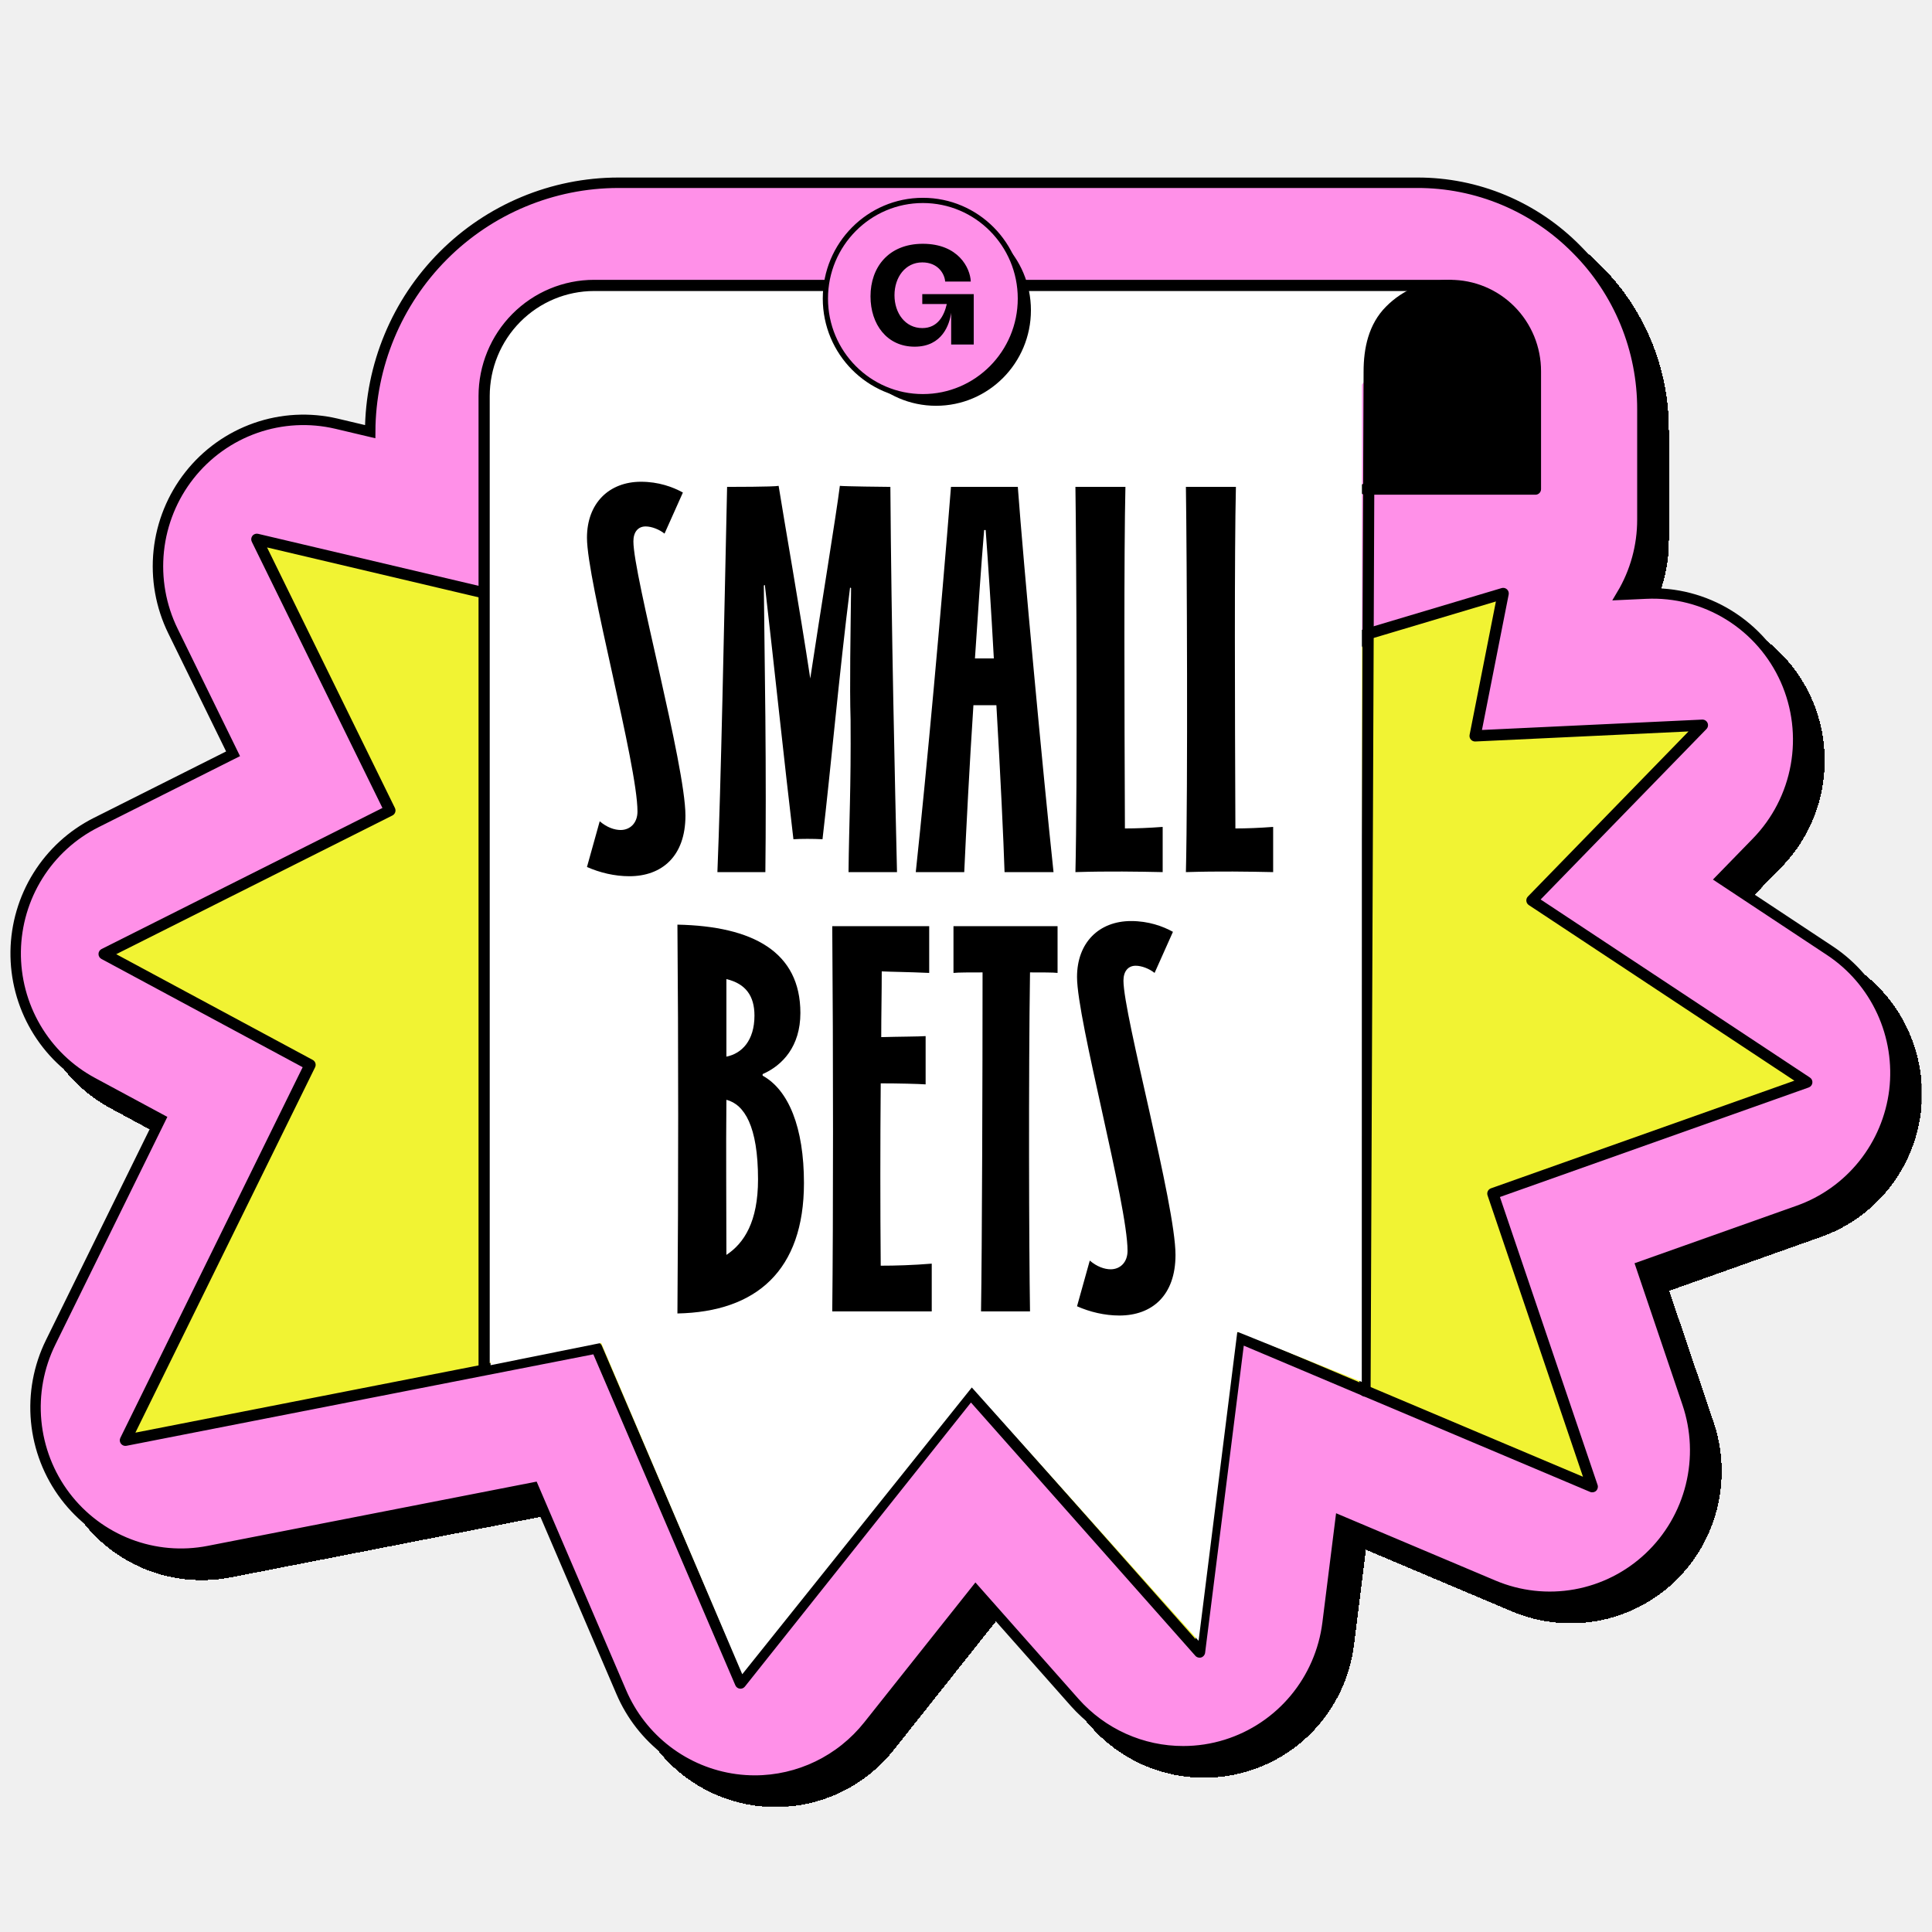
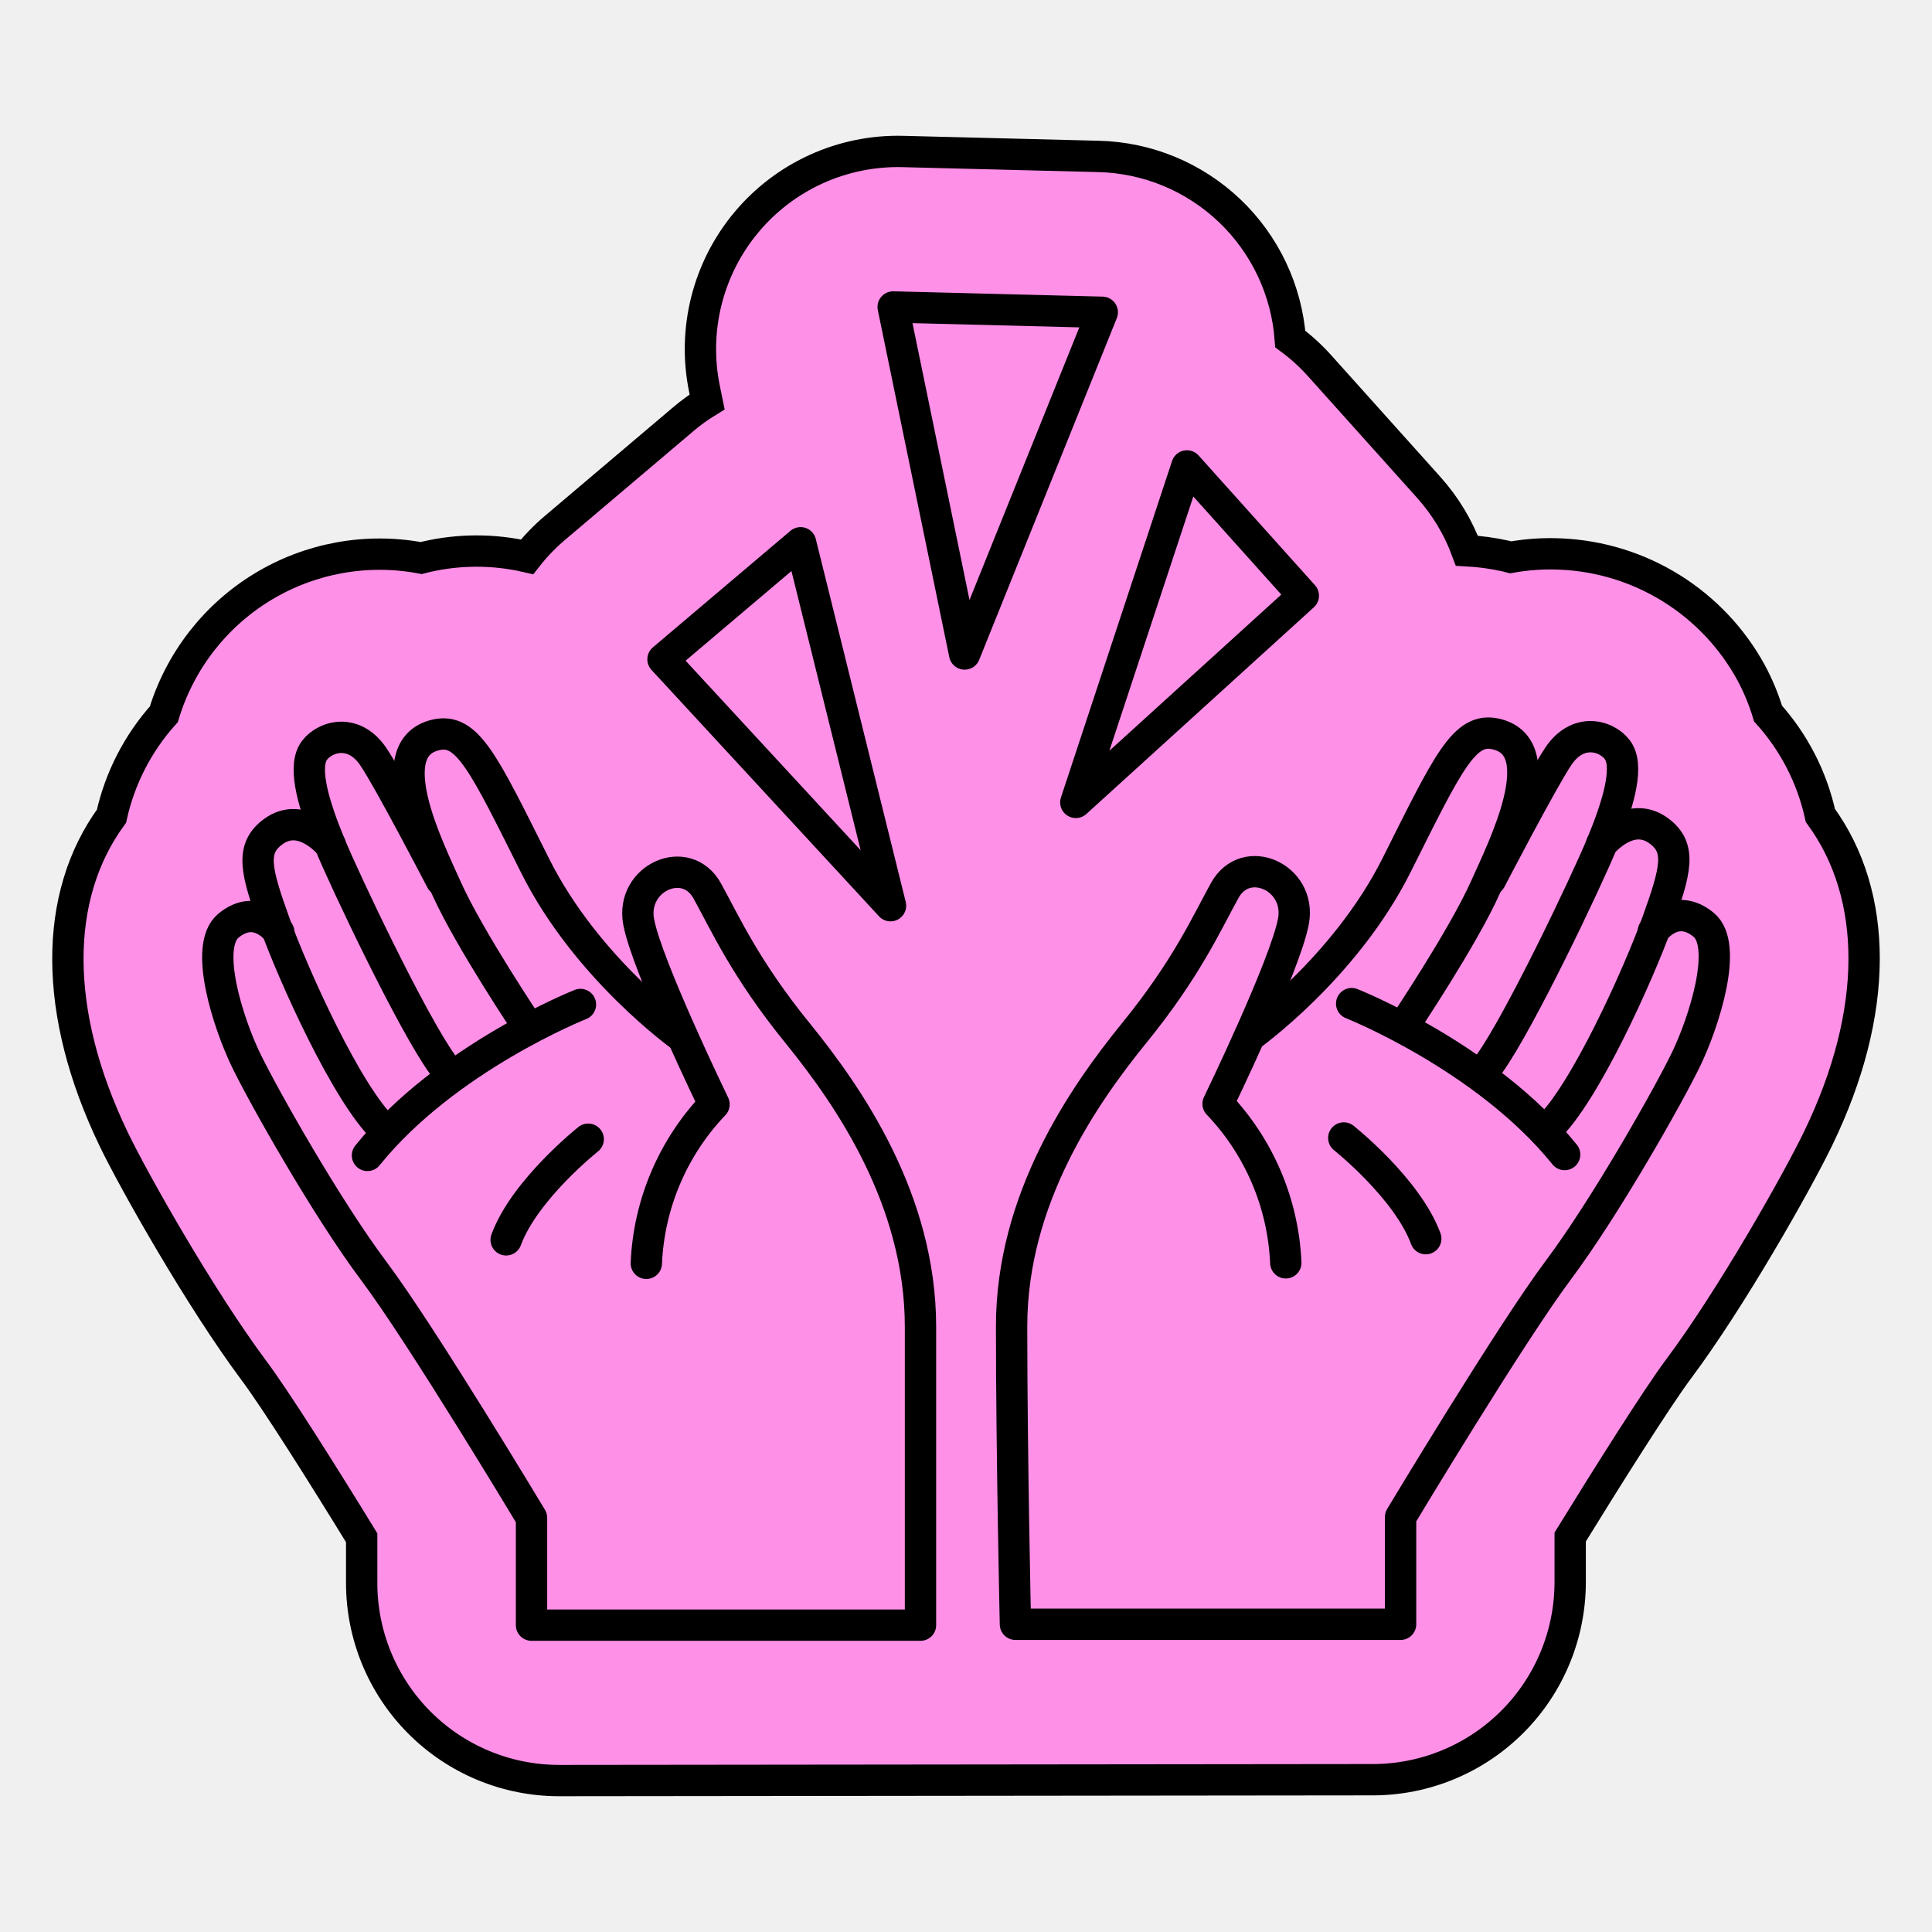
<svg xmlns="http://www.w3.org/2000/svg" width="370" height="370" viewBox="0 0 370 370" fill="none">
-   <g filter="url(#filter0_d_29_427)">
-     <path d="M350.442 182.065L329.607 168.278L336.385 161.315C340.309 157.296 342.939 152.181 343.932 146.636C344.926 141.09 344.237 135.372 341.956 130.227C339.667 125.085 335.892 120.756 331.124 117.805C326.356 114.854 320.815 113.417 315.224 113.683L310.582 113.898C313.18 109.549 314.547 104.568 314.537 99.494V78.426C314.556 72.732 313.452 67.09 311.291 61.828C309.13 56.566 305.954 51.787 301.947 47.768C297.952 43.708 293.194 40.489 287.952 38.297C282.709 36.105 277.086 34.984 271.409 35H118.395C105.828 35.017 93.778 40.04 84.878 48.972C75.977 57.904 70.95 70.018 70.894 82.669L64.459 81.146C59.317 79.934 53.939 80.218 48.951 81.965C43.963 83.713 39.572 86.852 36.289 91.016C33.006 95.18 30.966 100.197 30.407 105.482C29.848 110.768 30.793 116.105 33.132 120.87L44.636 144.359L18.378 157.548C13.82 159.846 9.976 163.36 7.265 167.706C4.554 172.052 3.08 177.064 3.003 182.196C2.931 187.34 4.267 192.406 6.865 196.837C9.462 201.269 13.22 204.896 17.729 207.32L30.727 214.321L9.706 257.065C7.397 261.747 6.435 266.986 6.927 272.191C7.419 277.395 9.346 282.357 12.492 286.517C15.642 290.674 19.884 293.861 24.739 295.719C29.594 297.577 34.868 298.032 39.966 297.032L102.174 284.881L118.989 324.073C120.893 328.513 123.906 332.382 127.734 335.303C131.562 338.225 136.075 340.101 140.836 340.748C142.067 340.915 143.308 340.999 144.55 341C148.724 340.999 152.845 340.053 156.607 338.233C160.369 336.413 163.677 333.765 166.286 330.485L186.843 304.612L205.812 326.036C208.428 328.981 211.634 331.336 215.218 332.947C218.803 334.558 222.685 335.388 226.61 335.382C229.409 335.383 232.191 334.957 234.864 334.121C239.97 332.525 244.513 329.484 247.949 325.361C251.385 321.237 253.569 316.205 254.242 310.865L256.702 291.237L286.024 303.622C290.974 305.712 296.419 306.317 301.703 305.366C306.987 304.414 311.886 301.945 315.809 298.256C319.731 294.568 322.511 289.817 323.814 284.575C325.117 279.333 324.887 273.824 323.154 268.711L314.296 242.539L344.397 231.856C349.287 230.125 353.6 227.055 356.851 222.991C360.102 218.927 362.162 214.031 362.8 208.853C363.42 203.673 362.592 198.421 360.409 193.688C358.225 188.956 354.774 184.93 350.442 182.065V182.065Z" fill="#FF90E8" stroke="black" stroke-width="2" stroke-miterlimit="10" />
-     <path fill-rule="evenodd" clip-rule="evenodd" d="M49.183 103.277L92.718 113.542L185.906 266.933L260.728 121.764L261.415 121.554L287.878 113.652L282.496 140.933L326.031 138.88L293.38 172.441L346.028 207.253L285.898 228.586L304.94 284.73L261.415 266.342L237.31 256.167L229.729 316.398L185.906 266.934L141.814 322.337L114.276 258.15L92.757 262.367L24.013 275.837L59.38 203.928L19.934 182.706L74.671 155.215L49.183 103.277Z" fill="#F1F333" />
-     <path d="M92.718 113.542L93.633 112.986C93.484 112.741 93.243 112.565 92.964 112.499L92.718 113.542ZM49.183 103.277L49.429 102.234C49.025 102.139 48.603 102.285 48.345 102.609C48.087 102.933 48.038 103.377 48.221 103.749L49.183 103.277ZM185.906 266.933L184.99 267.489C185.191 267.82 185.556 268.017 185.943 268.004C186.33 267.99 186.68 267.768 186.858 267.424L185.906 266.933ZM260.728 121.764L260.415 120.74C260.139 120.825 259.908 121.017 259.776 121.274L260.728 121.764ZM261.415 121.554L261.108 120.527L261.101 120.53L261.415 121.554ZM287.878 113.652L288.929 113.86C289.002 113.491 288.877 113.112 288.599 112.859C288.321 112.607 287.931 112.518 287.572 112.626L287.878 113.652ZM282.496 140.933L281.445 140.726C281.381 141.049 281.469 141.384 281.684 141.633C281.9 141.883 282.217 142.019 282.546 142.004L282.496 140.933ZM326.031 138.88L326.799 139.627C327.106 139.312 327.189 138.841 327.008 138.44C326.827 138.039 326.42 137.789 325.98 137.81L326.031 138.88ZM293.38 172.441L292.612 171.694C292.389 171.922 292.28 172.238 292.314 172.556C292.349 172.873 292.523 173.159 292.789 173.335L293.38 172.441ZM346.028 207.253L346.386 208.263C346.769 208.127 347.042 207.787 347.091 207.383C347.14 206.98 346.957 206.584 346.619 206.36L346.028 207.253ZM285.898 228.586L285.54 227.576C284.988 227.772 284.695 228.375 284.884 228.93L285.898 228.586ZM304.94 284.73L304.523 285.717C304.912 285.881 305.361 285.802 305.67 285.515C305.979 285.228 306.09 284.786 305.955 284.386L304.94 284.73ZM261.415 266.342L261.832 265.355L261.832 265.355L261.415 266.342ZM237.31 256.167L237.726 255.18C237.417 255.05 237.065 255.071 236.774 255.239C236.484 255.406 236.288 255.7 236.246 256.033L237.31 256.167ZM229.729 316.398L228.927 317.108C229.206 317.423 229.643 317.546 230.045 317.422C230.447 317.297 230.739 316.949 230.792 316.532L229.729 316.398ZM185.906 266.934L186.708 266.223C186.498 265.986 186.194 265.854 185.877 265.863C185.561 265.871 185.264 266.019 185.067 266.267L185.906 266.934ZM141.814 322.337L140.829 322.759C140.978 323.106 141.298 323.349 141.671 323.399C142.045 323.449 142.418 323.299 142.652 323.004L141.814 322.337ZM114.276 258.15L115.261 257.728C115.062 257.264 114.566 257.002 114.07 257.099L114.276 258.15ZM92.757 262.367L92.551 261.315L92.551 261.315L92.757 262.367ZM24.013 275.837L23.051 275.364C22.872 275.729 22.915 276.165 23.162 276.488C23.41 276.812 23.819 276.967 24.219 276.888L24.013 275.837ZM59.38 203.928L60.341 204.401C60.596 203.884 60.395 203.258 59.888 202.985L59.38 203.928ZM19.934 182.706L19.453 181.749C19.096 181.928 18.868 182.292 18.863 182.691C18.857 183.091 19.074 183.461 19.426 183.65L19.934 182.706ZM74.671 155.215L75.152 156.173C75.677 155.909 75.892 155.271 75.633 154.743L74.671 155.215ZM92.718 113.542L92.964 112.499L49.429 102.234L49.183 103.277L48.937 104.32L92.472 114.585L92.718 113.542ZM185.906 266.933L186.821 266.376L93.633 112.986L92.718 113.542L91.802 114.099L184.99 267.489L185.906 266.933ZM260.728 121.764L259.776 121.274L184.953 266.442L185.906 266.933L186.858 267.424L261.681 122.255L260.728 121.764ZM261.415 121.554L261.101 120.53L260.415 120.74L260.728 121.764L261.042 122.789L261.729 122.579L261.415 121.554ZM287.878 113.652L287.572 112.626L261.108 120.527L261.415 121.554L261.722 122.581L288.185 114.679L287.878 113.652ZM282.496 140.933L283.547 141.141L288.929 113.86L287.878 113.652L286.827 113.445L281.445 140.726L282.496 140.933ZM326.031 138.88L325.98 137.81L282.445 139.863L282.496 140.933L282.546 142.004L326.081 139.951L326.031 138.88ZM293.38 172.441L294.148 173.188L326.799 139.627L326.031 138.88L325.263 138.133L292.612 171.694L293.38 172.441ZM346.028 207.253L346.619 206.36L293.971 171.547L293.38 172.441L292.789 173.335L345.437 208.147L346.028 207.253ZM285.898 228.586L286.257 229.595L346.386 208.263L346.028 207.253L345.669 206.244L285.54 227.576L285.898 228.586ZM304.94 284.73L305.955 284.386L286.913 228.241L285.898 228.586L284.884 228.93L303.925 285.074L304.94 284.73ZM261.415 266.342L260.998 267.329L304.523 285.717L304.94 284.73L305.357 283.743L261.832 265.355L261.415 266.342ZM237.31 256.167L236.893 257.154L260.998 267.33L261.415 266.342L261.832 265.355L237.726 255.18L237.31 256.167ZM229.729 316.398L230.792 316.532L238.373 256.301L237.31 256.167L236.246 256.033L228.666 316.264L229.729 316.398ZM185.906 266.934L185.104 267.644L228.927 317.108L229.729 316.398L230.531 315.687L186.708 266.223L185.906 266.934ZM141.814 322.337L142.652 323.004L186.744 267.601L185.906 266.934L185.067 266.267L140.976 321.67L141.814 322.337ZM114.276 258.15L113.292 258.573L140.829 322.759L141.814 322.337L142.799 321.915L115.261 257.728L114.276 258.15ZM92.757 262.367L92.963 263.418L114.482 259.202L114.276 258.15L114.07 257.099L92.551 261.315L92.757 262.367ZM24.013 275.837L24.219 276.888L92.963 263.418L92.757 262.367L92.551 261.315L23.807 274.785L24.013 275.837ZM59.38 203.928L58.419 203.456L23.051 275.364L24.013 275.837L24.974 276.31L60.341 204.401L59.38 203.928ZM19.934 182.706L19.426 183.65L58.872 204.872L59.38 203.928L59.888 202.985L20.442 181.763L19.934 182.706ZM74.671 155.215L74.19 154.258L19.453 181.749L19.934 182.706L20.415 183.664L75.152 156.173L74.671 155.215ZM49.183 103.277L48.221 103.749L73.709 155.687L74.671 155.215L75.633 154.743L50.145 102.805L49.183 103.277Z" fill="black" />
-     <path d="M277.731 54.663H113.778C108.193 54.663 102.836 56.897 98.886 60.873C94.936 64.849 92.717 70.242 92.717 75.865V262.146" fill="white" />
-     <path d="M277.731 54.663H113.778C108.193 54.663 102.836 56.897 98.886 60.873C94.936 64.849 92.717 70.242 92.717 75.865V262.146" stroke="black" stroke-width="2.143" stroke-linecap="round" stroke-linejoin="round" />
-     <path d="M261.414 266.392L262.214 71.179C262.214 66.822 263.133 62.562 266.193 59.48C269.252 56.398 273.402 54.666 277.73 54.663C279.875 54.658 282 55.08 283.982 55.905C285.965 56.73 287.765 57.942 289.28 59.47C290.797 60.997 291.999 62.81 292.819 64.805C293.638 66.8 294.058 68.939 294.056 71.098V93.672H261.414" fill="black" />
-     <path d="M261.414 266.392L262.214 71.179C262.214 66.822 263.133 62.562 266.193 59.48C269.252 56.398 273.402 54.666 277.73 54.663C279.875 54.658 282 55.08 283.982 55.905C285.965 56.73 287.765 57.942 289.28 59.47C290.797 60.997 291.999 62.81 292.819 64.805C293.638 66.8 294.058 68.939 294.056 71.098V93.672H261.414" stroke="black" stroke-width="2.143" stroke-linecap="round" stroke-linejoin="round" />
-     <path d="M115.136 257.184L93.95 261.45V88.889L260.827 73.249L260.796 264.649L236.961 255.051L229.545 314.238L186.112 265.716L142.15 320.636L115.136 257.184Z" fill="white" />
-     <ellipse cx="179.263" cy="59.419" rx="18.171" ry="18.293" fill="black" />
-     <path d="M176.742 38.383C187.057 38.383 195.414 46.8 195.414 57.176C195.414 67.552 187.057 75.968 176.742 75.968C166.428 75.968 158.072 67.552 158.071 57.176C158.071 46.8 166.427 38.383 176.742 38.383Z" fill="#FF90E8" stroke="black" />
-     <path d="M175.165 66.395C169.843 66.395 166.711 62.097 166.711 56.751C166.711 51.195 170.156 46.688 176.731 46.688C183.515 46.688 185.811 51.3 185.915 53.921H181.01C180.906 52.453 179.653 50.252 176.627 50.252C173.391 50.252 171.304 53.082 171.304 56.541C171.304 60.001 173.391 62.831 176.627 62.831C179.549 62.831 180.801 60.525 181.323 58.219H176.627V56.332H186.482V65.976H182.158V59.896C181.845 62.097 180.488 66.395 175.165 66.395Z" fill="black" />
-   </g>
-   <path d="M225.122 240.33C225.122 248.101 220.627 251.937 214.373 251.937C211.54 251.937 208.706 251.249 206.263 250.167L208.706 241.412C210.074 242.592 211.54 243.084 212.712 243.084C214.471 243.084 215.937 241.805 215.937 239.543C215.937 230.591 206.263 195.376 206.263 187.113C206.263 180.522 210.465 176.391 216.621 176.391C219.943 176.391 222.679 177.374 224.633 178.457L221.116 186.326C220.138 185.539 218.673 184.949 217.5 184.949C216.034 184.949 215.155 186.031 215.155 187.801C215.155 194.392 225.122 230.69 225.122 240.33Z" fill="black" />
-   <path d="M202.535 186.326C201.851 186.227 199.408 186.227 197.259 186.227C196.966 205.901 197.063 238.854 197.259 251.15H187.878C188.074 238.952 188.171 205.901 188.171 186.227C185.826 186.227 183.481 186.227 182.602 186.326V177.374H202.535V186.326Z" fill="black" />
-   <path d="M178.44 242.002V251.15H159.386C159.581 233.739 159.581 201.474 159.386 177.374H177.952V186.326C173.457 186.129 170.916 186.129 168.864 186.03C168.864 190.064 168.767 194.195 168.767 198.622C172.187 198.523 175.997 198.523 177.268 198.425V207.671C175.9 207.573 172.089 207.475 168.669 207.475C168.571 218.984 168.571 231.181 168.669 242.395C171.503 242.395 174.825 242.297 178.44 242.002Z" fill="black" />
-   <path d="M129.734 251.543C129.929 226.558 129.929 200.294 129.734 177.079C144.195 177.374 153.283 182.293 153.283 193.998C153.283 200.392 149.863 204.032 146.052 205.704V205.999C151.035 208.753 153.967 215.934 153.967 226.558C153.967 243.28 144.879 251.248 129.734 251.543ZM145.172 225.869C145.172 215.639 142.534 211.508 139.114 210.622C139.016 220.361 139.114 230.493 139.114 240.329C142.534 238.067 145.172 233.936 145.172 225.869ZM144.488 194.49C144.488 190.752 142.827 188.391 139.114 187.506C139.114 192.129 139.114 197.146 139.114 202.36C142.046 201.769 144.488 199.31 144.488 194.49Z" fill="black" />
-   <path d="M243.823 158.363V167.02C239.23 166.921 233.367 166.823 227.114 167.02C227.504 150.887 227.309 106.425 227.114 93.244H236.69C236.396 105.638 236.494 135.345 236.592 158.658C238.742 158.658 241.184 158.56 243.823 158.363Z" fill="black" />
-   <path d="M222.665 158.363V167.02C218.073 166.921 212.21 166.823 205.956 167.02C206.347 150.887 206.151 106.425 205.956 93.244H215.532C215.239 105.638 215.337 135.345 215.434 158.658C217.584 158.658 220.027 158.56 222.665 158.363Z" fill="black" />
-   <path d="M192.383 167.02C192.187 160.822 191.601 148.527 190.819 135.05C189.451 135.05 187.79 135.05 186.422 135.05C185.641 146.953 185.054 158.56 184.663 167.02H175.381C177.53 146.854 180.169 117.836 182.123 93.244H194.923C195.998 107.901 199.711 147.74 201.763 167.02H192.383ZM186.715 126.099C187.888 126.099 189.158 126.099 190.331 126.099C189.842 117.049 189.256 108.196 188.767 101.507H188.474C187.888 108.491 187.302 117.147 186.715 126.099Z" fill="black" />
-   <path d="M170.516 93.244C170.711 120.689 171.395 150.199 171.786 167.02H162.503C162.601 157.478 162.992 151.084 162.894 137.805C162.698 131.509 162.894 121.181 162.992 112.623L162.796 112.524C160.744 128.755 159.083 147.346 157.52 160.724C155.761 160.626 153.416 160.626 151.95 160.724C150.191 145.871 148.334 128.165 146.478 112.032L146.282 112.131C146.38 120.394 146.478 129.837 146.576 137.313C146.673 147.74 146.673 158.954 146.576 167.02H137.39C138.074 150.297 138.661 120 139.247 93.244C139.833 93.244 148.237 93.244 149.116 93.047C150.191 99.835 153.122 116.361 155.174 129.935C157.129 116.951 160.158 98.556 160.842 93.047C161.721 93.146 169.441 93.244 170.516 93.244Z" fill="black" />
-   <path d="M131.27 156.2C131.27 163.971 126.775 167.807 120.522 167.807C117.688 167.807 114.854 167.118 112.411 166.036L114.854 157.282C116.222 158.462 117.688 158.954 118.861 158.954C120.619 158.954 122.085 157.675 122.085 155.413C122.085 146.461 112.411 111.246 112.411 102.983C112.411 96.392 116.613 92.261 122.769 92.261C126.091 92.261 128.827 93.244 130.782 94.326L127.264 102.196C126.287 101.409 124.821 100.819 123.649 100.819C122.183 100.819 121.303 101.901 121.303 103.671C121.303 110.262 131.27 146.56 131.27 156.2Z" fill="black" />
-   <defs>
-     <filter id="filter0_d_29_427" x="2" y="34" width="366" height="312" filterUnits="userSpaceOnUse" color-interpolation-filters="sRGB">
-       <feFlood flood-opacity="0" result="BackgroundImageFix" />
-       <feColorMatrix in="SourceAlpha" type="matrix" values="0 0 0 0 0 0 0 0 0 0 0 0 0 0 0 0 0 0 127 0" result="hardAlpha" />
-       <feOffset dx="4" dy="4" />
-       <feColorMatrix type="matrix" values="0 0 0 0 0 0 0 0 0 0 0 0 0 0 0 0 0 0 1 0" />
-       <feBlend mode="normal" in2="BackgroundImageFix" result="effect1_dropShadow_29_427" />
-       <feBlend mode="normal" in="SourceGraphic" in2="effect1_dropShadow_29_427" result="shape" />
-     </filter>
-   </defs>
+   <path d="M348.62 156.161C347.027 148.897 343.574 142.174 338.6 136.651C337.78 133.923 336.686 131.285 335.334 128.779C331.725 122.192 326.484 116.647 320.114 112.676C313.744 108.705 306.461 106.442 298.965 106.106C295.733 105.952 292.494 106.162 289.309 106.732L288.378 106.496C285.927 105.948 283.435 105.604 280.927 105.469C279.278 100.992 276.794 96.871 273.606 93.324L252.739 70.061C251.038 68.165 249.15 66.444 247.104 64.927C246.413 55.574 242.27 46.812 235.482 40.348C228.694 33.884 219.746 30.18 210.381 29.956L172.903 29.012C167.212 28.868 161.562 30.013 156.375 32.36C151.188 34.708 146.597 38.198 142.945 42.57C139.293 46.941 136.675 52.083 135.285 57.609C133.895 63.136 133.77 68.905 134.918 74.487L135.425 76.966C133.843 77.935 132.338 79.024 130.922 80.223L106.247 101.125C104.297 102.778 102.519 104.625 100.942 106.637C94.581 105.168 87.969 105.168 81.608 106.637L80.676 106.873C70.22 104.904 59.406 106.869 50.308 112.39C41.209 117.911 34.467 126.601 31.374 136.793C26.409 142.322 22.957 149.043 21.353 156.302C10.165 171.646 10.13 193.952 21.766 218.147C25.739 226.409 38.459 248.834 48.598 262.431C52.807 268.049 62.002 282.648 69.264 294.498V303.149C69.264 313.188 73.248 322.815 80.338 329.914C87.428 337.012 97.045 341 107.072 341L262.901 340.835C272.928 340.832 282.543 336.843 289.632 329.745C296.722 322.647 300.706 313.022 300.709 302.984V294.356C307.971 282.554 317.214 267.907 321.376 262.289C331.514 248.763 344.223 226.268 348.208 218.006C359.915 193.811 359.808 171.504 348.62 156.161Z" fill="#FF90E8" stroke="black" stroke-width="6" stroke-miterlimit="10" />
+   <path d="M239.346 198.402C239.346 198.402 257.584 185.419 267.464 165.685C277.343 145.951 280.432 139.188 286.468 140.569C297.62 143.107 287.788 162.51 284.452 169.993C280.137 179.636 268.737 196.631 268.737 196.631" stroke="black" stroke-width="6" stroke-linecap="round" stroke-linejoin="round" />
+   <path d="M285.454 168.47C285.454 168.47 295.392 149.362 298.422 144.865C302.478 138.775 308.514 141.207 310.07 144.11C311.85 147.403 309.822 154.248 306.781 161.613C303.739 168.978 291.066 195.604 285.242 203.725" stroke="black" stroke-width="6" stroke-linecap="round" stroke-linejoin="round" />
+   <path d="M306.745 161.625C306.745 161.625 312.062 155.027 317.638 159.088C322.13 162.357 320.939 166.688 317.391 176.591C313.842 186.493 303.456 209.567 296.359 216.165" stroke="black" stroke-width="6" stroke-linecap="round" stroke-linejoin="round" />
+   <path d="M258.858 192.205C258.858 192.205 284.57 202.402 299.648 221.109" stroke="black" stroke-width="6" stroke-linecap="round" stroke-linejoin="round" />
+   <path d="M316.625 178.361C316.625 178.361 320.68 172.53 326.256 177.098C331.113 181.075 326.256 195.864 322.967 202.721C319.678 209.578 307.5 231.13 298.387 243.31C289.274 255.49 268.23 290.52 268.23 290.52V311.068H194.465C194.465 311.068 193.734 278.375 193.734 254.015C193.734 229.654 207.422 209.873 217.313 197.705C227.204 185.537 231.071 176.85 234.537 170.559C238.592 163.206 249.238 168.022 247.717 176.39C246.196 184.758 233.275 211.396 233.275 211.396C241.141 219.638 245.749 230.458 246.243 241.846" stroke="black" stroke-width="6" stroke-linecap="round" stroke-linejoin="round" />
+   <path d="M257.349 217.935C257.349 217.935 269.503 227.577 273.052 237.22" stroke="black" stroke-width="6" stroke-linecap="round" stroke-linejoin="round" />
+   <path d="M130.639 198.578C130.639 198.578 112.401 185.596 102.509 165.85C92.618 146.104 89.541 139.365 83.505 140.734C72.365 143.272 82.197 162.687 85.533 170.17C89.848 179.801 101.248 196.796 101.248 196.796" stroke="black" stroke-width="6" stroke-linecap="round" stroke-linejoin="round" />
+   <path d="M84.519 168.6C84.519 168.6 74.593 149.492 71.551 144.995C67.496 138.905 61.46 141.325 59.892 144.228C58.123 147.533 60.151 154.378 63.193 161.731C66.234 169.084 78.896 195.734 84.732 203.842" stroke="black" stroke-width="6" stroke-linecap="round" stroke-linejoin="round" />
+   <path d="M63.24 161.79C63.24 161.79 57.911 155.204 52.347 159.252C47.843 162.533 49.046 166.865 52.594 176.767C56.143 186.67 66.529 209.743 73.626 216.329" stroke="black" stroke-width="6" stroke-linecap="round" stroke-linejoin="round" />
+   <path d="M111.163 192.37C111.163 192.37 85.451 202.556 70.372 221.275" stroke="black" stroke-width="6" stroke-linecap="round" stroke-linejoin="round" />
+   <path d="M53.396 178.538C53.396 178.538 49.341 172.708 43.764 177.263C38.907 181.241 43.764 196.041 47.054 202.887C50.343 209.732 62.509 231.307 71.634 243.475C80.759 255.644 101.791 290.686 101.791 290.686V311.234H176.286V254.133C176.286 229.784 162.599 209.992 152.708 197.811C142.817 185.631 138.938 176.956 135.472 170.666C131.429 163.301 120.783 168.128 122.304 176.496C123.825 184.864 136.745 211.502 136.745 211.502C128.878 219.738 124.269 230.556 123.777 241.941" stroke="black" stroke-width="6" stroke-linecap="round" stroke-linejoin="round" />
+   <path d="M112.648 218.171C112.648 218.171 100.482 227.813 96.933 237.444" stroke="black" stroke-width="6" stroke-linecap="round" stroke-linejoin="round" />
+   <path d="M206.031 153.67L227.31 89.228L249.604 114.084L206.031 153.67Z" stroke="black" stroke-width="6" stroke-linecap="round" stroke-linejoin="round" />
+   <path d="M184.739 125.25L211.1 59.805L171.052 58.79L184.739 125.25Z" stroke="black" stroke-width="6" stroke-linecap="round" stroke-linejoin="round" />
+   <path d="M170.545 173.451L153.321 103.946L126.972 126.264L170.545 173.451Z" stroke="black" stroke-width="6" stroke-linecap="round" stroke-linejoin="round" />
</svg>
